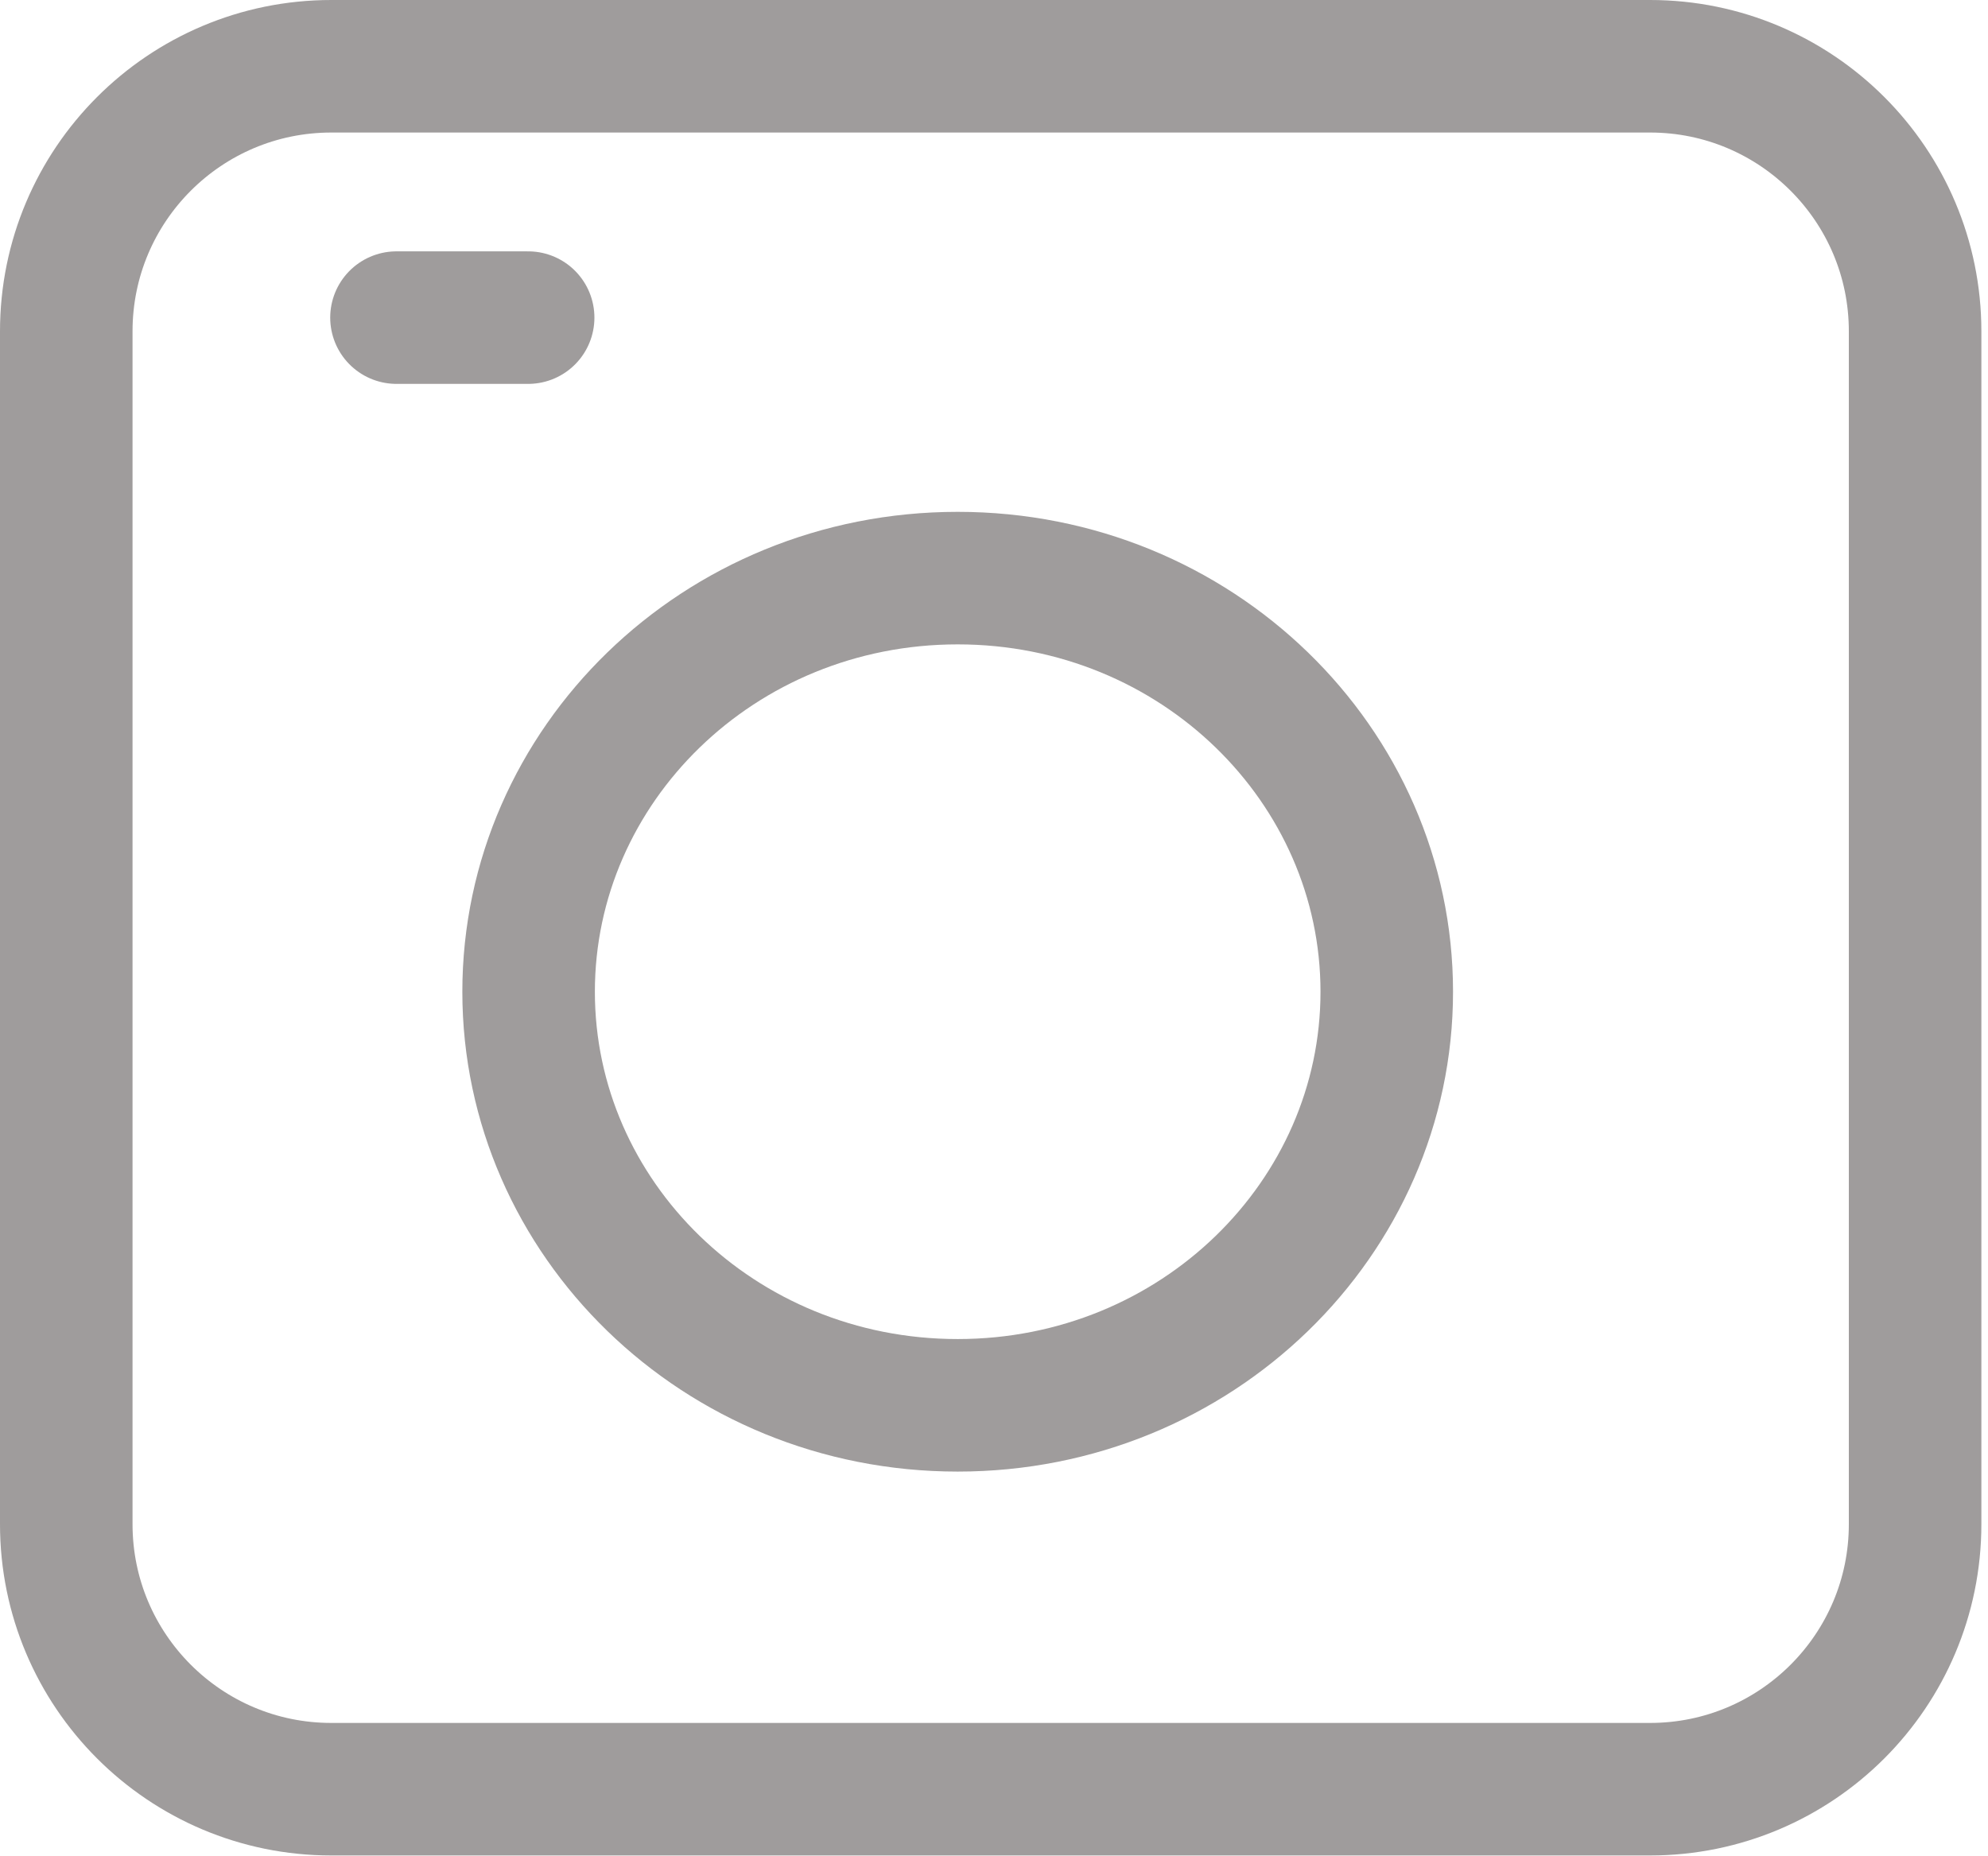
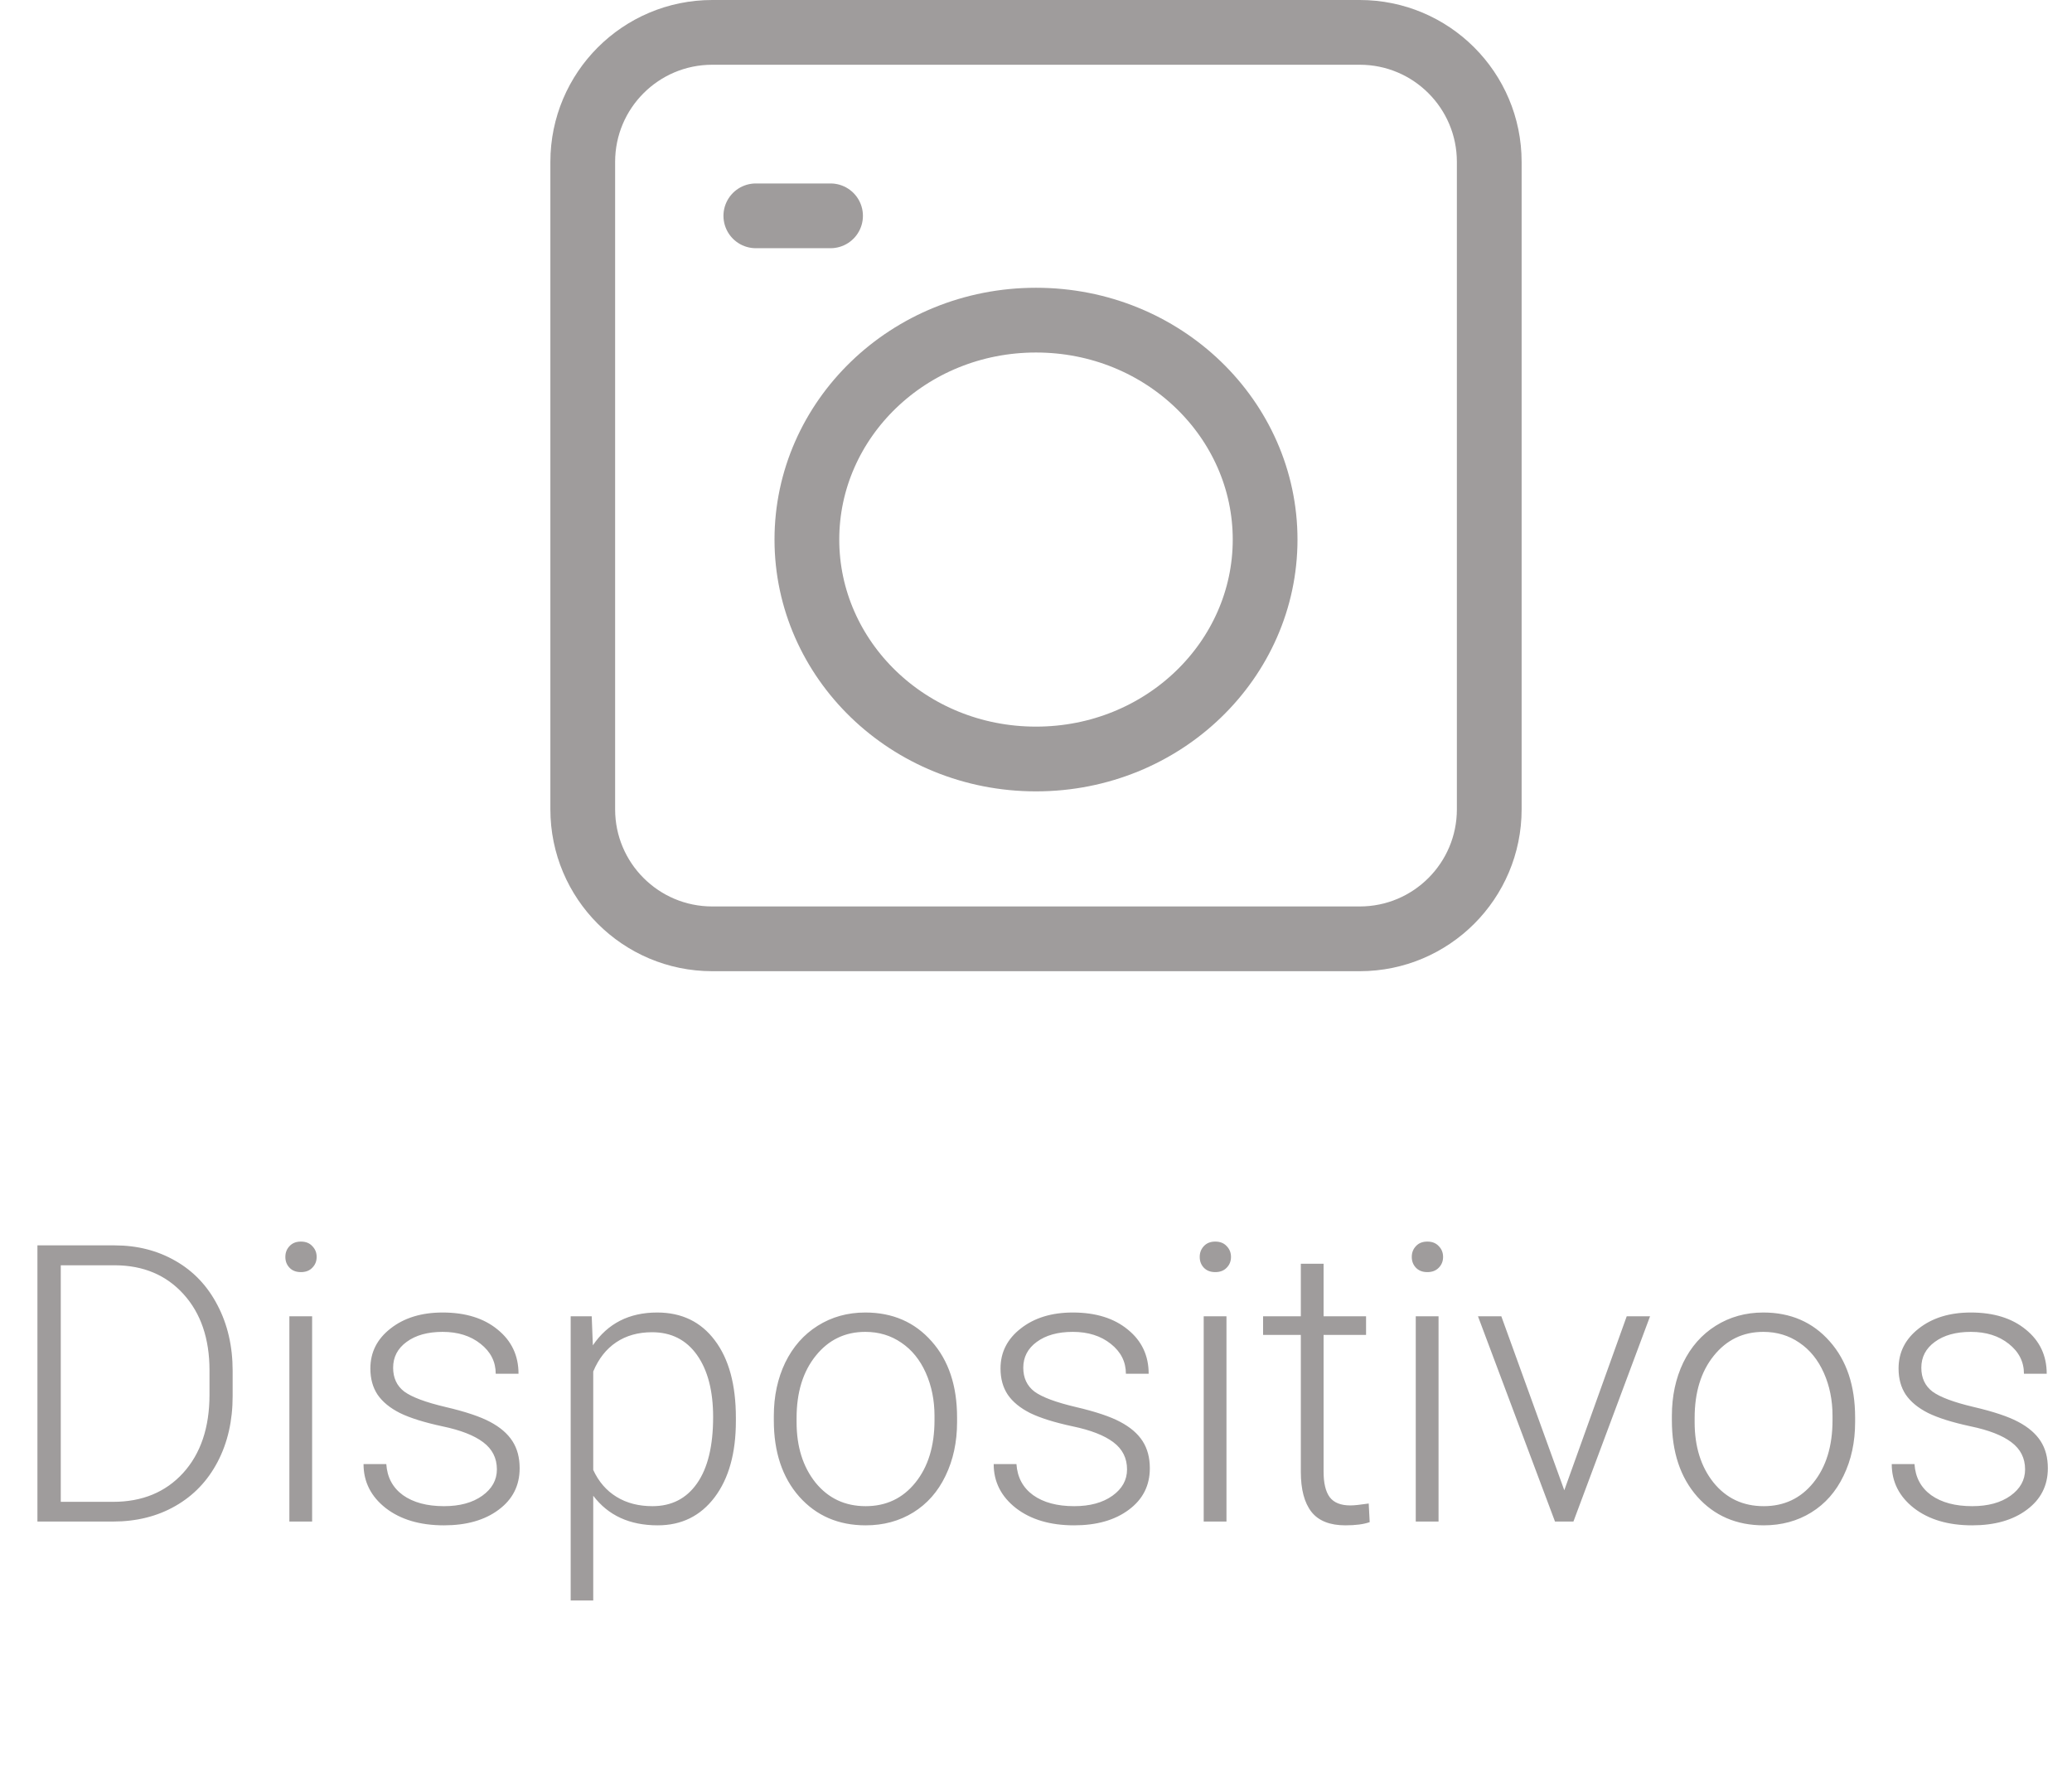
- <svg xmlns="http://www.w3.org/2000/svg" width="30" height="28" viewBox="0 0 30 28" fill="none">
-   <rect x="1" y="1" width="27.9" height="26" rx="4" stroke="#9F9C9C" stroke-width="2" />
-   <path d="M20.927 14.966C20.927 18.383 18.058 21.207 14.452 21.207C10.845 21.207 7.977 18.383 7.977 14.966C7.977 11.548 10.845 8.724 14.452 8.724C18.058 8.724 20.927 11.548 20.927 14.966Z" stroke="#9F9C9C" stroke-width="2" />
-   <line x1="5.983" y1="4.793" x2="7.97" y2="4.793" stroke="#9F9C9C" stroke-width="2" stroke-linecap="round" stroke-linejoin="round" />
+ <svg xmlns="http://www.w3.org/2000/svg" width="64" height="55" viewBox="0 0 64 55" fill="none">
+   <path d="M1.156 47V38.469H3.541C4.24 38.469 4.867 38.629 5.422 38.949C5.977 39.266 6.408 39.721 6.717 40.315C7.029 40.908 7.186 41.584 7.186 42.342V43.127C7.186 43.889 7.031 44.565 6.723 45.154C6.414 45.744 5.979 46.199 5.416 46.52C4.857 46.84 4.215 47 3.488 47H1.156ZM1.877 39.084V46.391H3.494C4.393 46.391 5.113 46.094 5.656 45.5C6.199 44.902 6.471 44.096 6.471 43.08V42.33C6.471 41.35 6.203 40.565 5.668 39.975C5.133 39.385 4.428 39.088 3.553 39.084H1.877ZM9.641 47H8.938V40.66H9.641V47ZM8.814 38.826C8.814 38.693 8.857 38.582 8.943 38.492C9.029 38.398 9.146 38.352 9.295 38.352C9.443 38.352 9.561 38.398 9.646 38.492C9.736 38.582 9.781 38.693 9.781 38.826C9.781 38.959 9.736 39.07 9.646 39.16C9.561 39.25 9.443 39.295 9.295 39.295C9.146 39.295 9.029 39.25 8.943 39.16C8.857 39.07 8.814 38.959 8.814 38.826ZM15.348 45.389C15.348 45.041 15.207 44.762 14.926 44.551C14.648 44.34 14.229 44.176 13.666 44.059C13.104 43.938 12.666 43.801 12.354 43.648C12.045 43.492 11.815 43.303 11.662 43.08C11.514 42.857 11.44 42.588 11.44 42.272C11.44 41.772 11.648 41.359 12.066 41.035C12.484 40.707 13.02 40.543 13.672 40.543C14.379 40.543 14.945 40.719 15.371 41.07C15.801 41.418 16.016 41.873 16.016 42.435H15.312C15.312 42.065 15.156 41.756 14.844 41.51C14.535 41.264 14.145 41.141 13.672 41.141C13.211 41.141 12.84 41.244 12.559 41.451C12.281 41.654 12.143 41.92 12.143 42.248C12.143 42.565 12.258 42.81 12.488 42.986C12.723 43.158 13.146 43.316 13.76 43.461C14.377 43.605 14.838 43.76 15.143 43.924C15.451 44.088 15.68 44.285 15.828 44.516C15.977 44.746 16.051 45.025 16.051 45.353C16.051 45.889 15.834 46.316 15.4 46.637C14.971 46.957 14.408 47.117 13.713 47.117C12.975 47.117 12.375 46.94 11.914 46.584C11.457 46.225 11.229 45.772 11.229 45.225H11.932C11.959 45.635 12.131 45.955 12.447 46.185C12.768 46.412 13.19 46.525 13.713 46.525C14.201 46.525 14.596 46.418 14.896 46.203C15.197 45.988 15.348 45.717 15.348 45.389ZM22.73 43.895C22.73 44.883 22.512 45.668 22.074 46.25C21.637 46.828 21.051 47.117 20.316 47.117C19.449 47.117 18.785 46.812 18.324 46.203V49.438H17.627V40.66H18.277L18.312 41.557C18.77 40.881 19.432 40.543 20.299 40.543C21.057 40.543 21.65 40.83 22.08 41.404C22.514 41.978 22.73 42.775 22.73 43.795V43.895ZM22.027 43.772C22.027 42.963 21.861 42.324 21.529 41.855C21.197 41.387 20.734 41.152 20.141 41.152C19.711 41.152 19.342 41.256 19.033 41.463C18.725 41.67 18.488 41.971 18.324 42.365V45.406C18.492 45.77 18.732 46.047 19.045 46.238C19.357 46.43 19.727 46.525 20.152 46.525C20.742 46.525 21.201 46.291 21.529 45.822C21.861 45.35 22.027 44.666 22.027 43.772ZM23.902 43.736C23.902 43.127 24.02 42.578 24.254 42.09C24.492 41.602 24.826 41.223 25.256 40.953C25.689 40.68 26.18 40.543 26.727 40.543C27.57 40.543 28.254 40.84 28.777 41.434C29.301 42.023 29.562 42.807 29.562 43.783V43.93C29.562 44.543 29.443 45.096 29.205 45.588C28.971 46.076 28.639 46.453 28.209 46.719C27.779 46.984 27.289 47.117 26.738 47.117C25.898 47.117 25.215 46.822 24.688 46.232C24.164 45.639 23.902 44.853 23.902 43.877V43.736ZM24.605 43.93C24.605 44.688 24.801 45.31 25.191 45.799C25.586 46.283 26.102 46.525 26.738 46.525C27.371 46.525 27.883 46.283 28.273 45.799C28.668 45.31 28.865 44.668 28.865 43.871V43.736C28.865 43.252 28.775 42.809 28.596 42.406C28.416 42.004 28.164 41.693 27.84 41.475C27.516 41.252 27.145 41.141 26.727 41.141C26.102 41.141 25.592 41.387 25.197 41.879C24.803 42.367 24.605 43.008 24.605 43.801V43.93ZM34.812 45.389C34.812 45.041 34.672 44.762 34.391 44.551C34.113 44.34 33.693 44.176 33.131 44.059C32.568 43.938 32.131 43.801 31.818 43.648C31.51 43.492 31.279 43.303 31.127 43.08C30.979 42.857 30.904 42.588 30.904 42.272C30.904 41.772 31.113 41.359 31.531 41.035C31.949 40.707 32.484 40.543 33.137 40.543C33.844 40.543 34.41 40.719 34.836 41.07C35.266 41.418 35.48 41.873 35.48 42.435H34.777C34.777 42.065 34.621 41.756 34.309 41.51C34 41.264 33.609 41.141 33.137 41.141C32.676 41.141 32.305 41.244 32.023 41.451C31.746 41.654 31.607 41.92 31.607 42.248C31.607 42.565 31.723 42.81 31.953 42.986C32.188 43.158 32.611 43.316 33.225 43.461C33.842 43.605 34.303 43.76 34.607 43.924C34.916 44.088 35.145 44.285 35.293 44.516C35.441 44.746 35.516 45.025 35.516 45.353C35.516 45.889 35.299 46.316 34.865 46.637C34.435 46.957 33.873 47.117 33.178 47.117C32.44 47.117 31.84 46.94 31.379 46.584C30.922 46.225 30.693 45.772 30.693 45.225H31.396C31.424 45.635 31.596 45.955 31.912 46.185C32.232 46.412 32.654 46.525 33.178 46.525C33.666 46.525 34.06 46.418 34.361 46.203C34.662 45.988 34.812 45.717 34.812 45.389ZM37.883 47H37.18V40.66H37.883V47ZM37.057 38.826C37.057 38.693 37.1 38.582 37.185 38.492C37.272 38.398 37.389 38.352 37.537 38.352C37.685 38.352 37.803 38.398 37.889 38.492C37.978 38.582 38.023 38.693 38.023 38.826C38.023 38.959 37.978 39.07 37.889 39.16C37.803 39.25 37.685 39.295 37.537 39.295C37.389 39.295 37.272 39.25 37.185 39.16C37.1 39.07 37.057 38.959 37.057 38.826ZM40.883 39.037V40.66H42.195V41.234H40.883V45.459C40.883 45.81 40.945 46.072 41.07 46.244C41.199 46.416 41.412 46.502 41.709 46.502C41.826 46.502 42.016 46.482 42.277 46.443L42.307 47.018C42.123 47.084 41.873 47.117 41.557 47.117C41.076 47.117 40.727 46.978 40.508 46.701C40.289 46.42 40.18 46.008 40.18 45.465V41.234H39.014V40.66H40.18V39.037H40.883ZM44.434 47H43.73V40.66H44.434V47ZM43.607 38.826C43.607 38.693 43.65 38.582 43.736 38.492C43.822 38.398 43.94 38.352 44.088 38.352C44.236 38.352 44.353 38.398 44.44 38.492C44.529 38.582 44.574 38.693 44.574 38.826C44.574 38.959 44.529 39.07 44.44 39.16C44.353 39.25 44.236 39.295 44.088 39.295C43.94 39.295 43.822 39.25 43.736 39.16C43.65 39.07 43.607 38.959 43.607 38.826ZM48.318 46.033L50.246 40.66H50.967L48.6 47H48.031L45.652 40.66H46.373L48.318 46.033ZM51.641 43.736C51.641 43.127 51.758 42.578 51.992 42.09C52.23 41.602 52.565 41.223 52.994 40.953C53.428 40.68 53.918 40.543 54.465 40.543C55.309 40.543 55.992 40.84 56.516 41.434C57.039 42.023 57.301 42.807 57.301 43.783V43.93C57.301 44.543 57.182 45.096 56.943 45.588C56.709 46.076 56.377 46.453 55.947 46.719C55.518 46.984 55.027 47.117 54.477 47.117C53.637 47.117 52.953 46.822 52.426 46.232C51.902 45.639 51.641 44.853 51.641 43.877V43.736ZM52.344 43.93C52.344 44.688 52.539 45.31 52.93 45.799C53.324 46.283 53.84 46.525 54.477 46.525C55.109 46.525 55.621 46.283 56.012 45.799C56.406 45.31 56.603 44.668 56.603 43.871V43.736C56.603 43.252 56.514 42.809 56.334 42.406C56.154 42.004 55.902 41.693 55.578 41.475C55.254 41.252 54.883 41.141 54.465 41.141C53.84 41.141 53.33 41.387 52.935 41.879C52.541 42.367 52.344 43.008 52.344 43.801V43.93ZM62.551 45.389C62.551 45.041 62.41 44.762 62.129 44.551C61.852 44.34 61.432 44.176 60.869 44.059C60.307 43.938 59.869 43.801 59.557 43.648C59.248 43.492 59.018 43.303 58.865 43.08C58.717 42.857 58.643 42.588 58.643 42.272C58.643 41.772 58.852 41.359 59.27 41.035C59.688 40.707 60.223 40.543 60.875 40.543C61.582 40.543 62.148 40.719 62.574 41.07C63.004 41.418 63.219 41.873 63.219 42.435H62.516C62.516 42.065 62.359 41.756 62.047 41.51C61.738 41.264 61.348 41.141 60.875 41.141C60.414 41.141 60.043 41.244 59.762 41.451C59.484 41.654 59.346 41.92 59.346 42.248C59.346 42.565 59.461 42.81 59.691 42.986C59.926 43.158 60.35 43.316 60.963 43.461C61.58 43.605 62.041 43.76 62.346 43.924C62.654 44.088 62.883 44.285 63.031 44.516C63.18 44.746 63.254 45.025 63.254 45.353C63.254 45.889 63.037 46.316 62.603 46.637C62.174 46.957 61.611 47.117 60.916 47.117C60.178 47.117 59.578 46.94 59.117 46.584C58.66 46.225 58.432 45.772 58.432 45.225H59.135C59.162 45.635 59.334 45.955 59.65 46.185C59.971 46.412 60.393 46.525 60.916 46.525C61.404 46.525 61.799 46.418 62.1 46.203C62.4 45.988 62.551 45.717 62.551 45.389Z" fill="#9F9C9C" />
+   <rect x="18" y="1" width="28" height="28" rx="4" stroke="#9F9C9C" stroke-width="2" />
+   <path d="M39.077 16.667C39.077 20.375 35.944 23.445 32 23.445C28.056 23.445 24.923 20.375 24.923 16.667C24.923 12.959 28.056 9.889 32 9.889C35.944 9.889 39.077 12.959 39.077 16.667Z" stroke="#9F9C9C" stroke-width="2" />
+   <path d="M23.346 6.667H25.654" stroke="#9F9C9C" stroke-width="2" stroke-linecap="round" stroke-linejoin="round" />
</svg>
